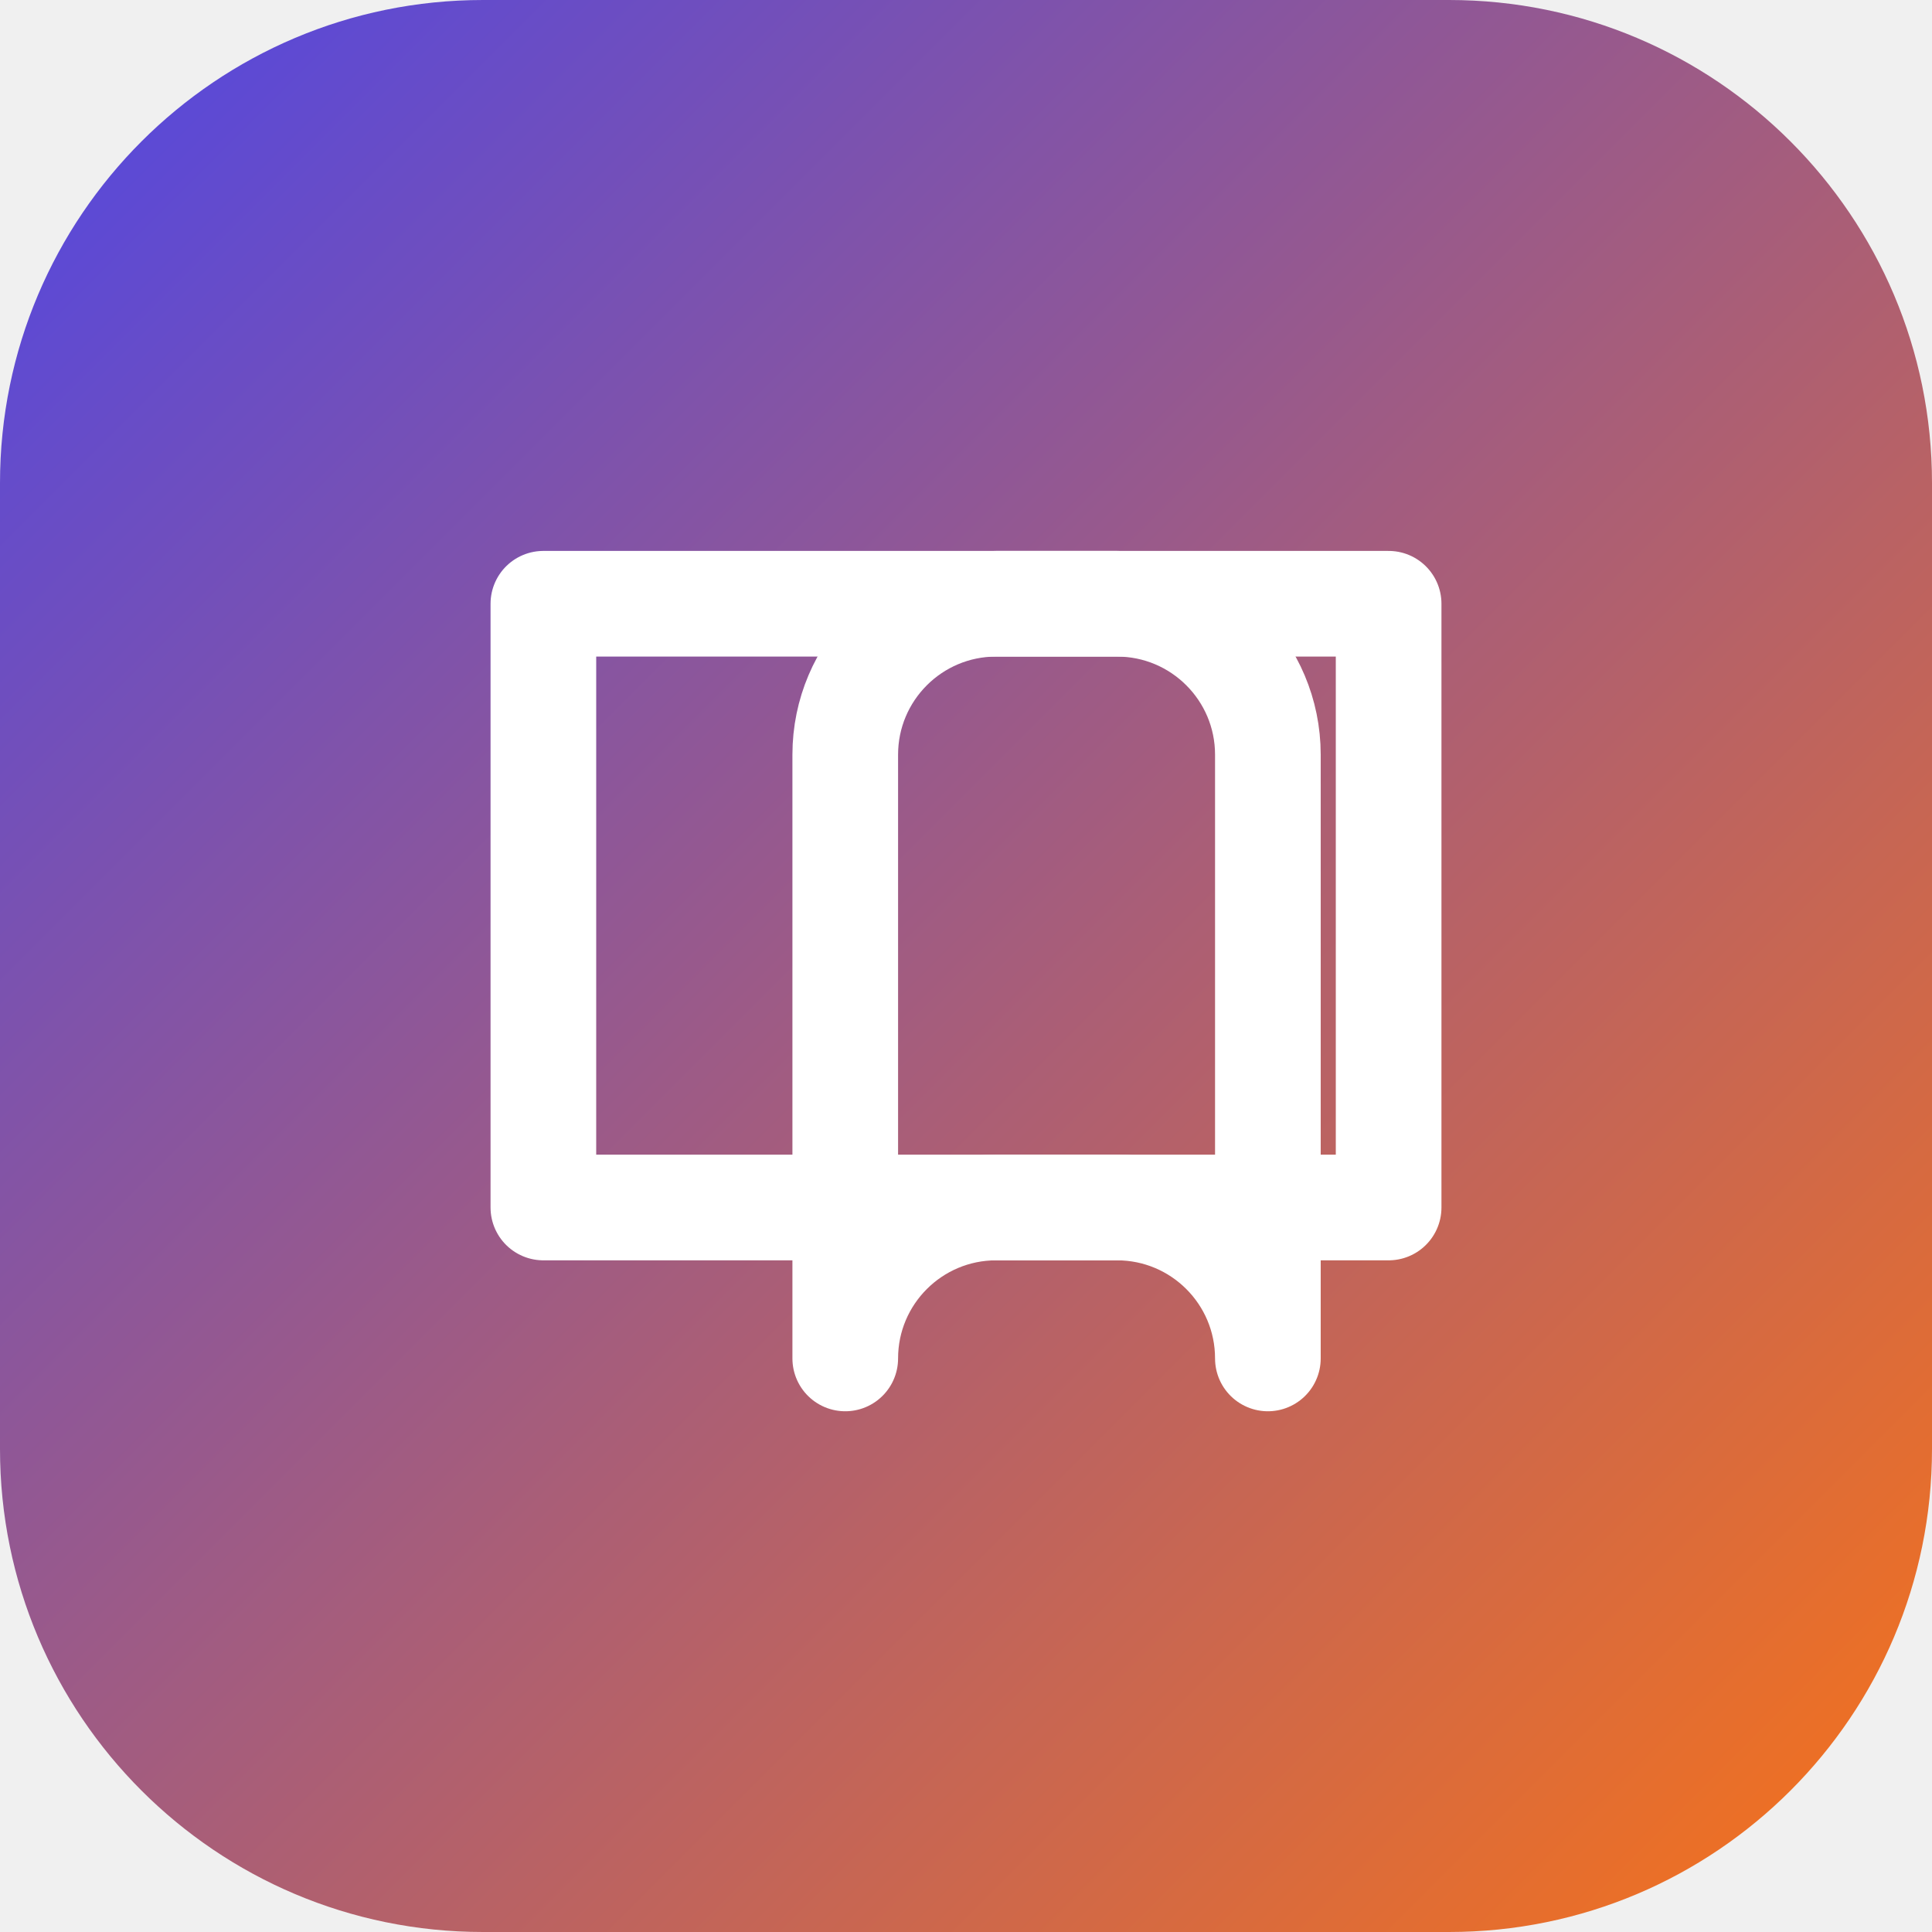
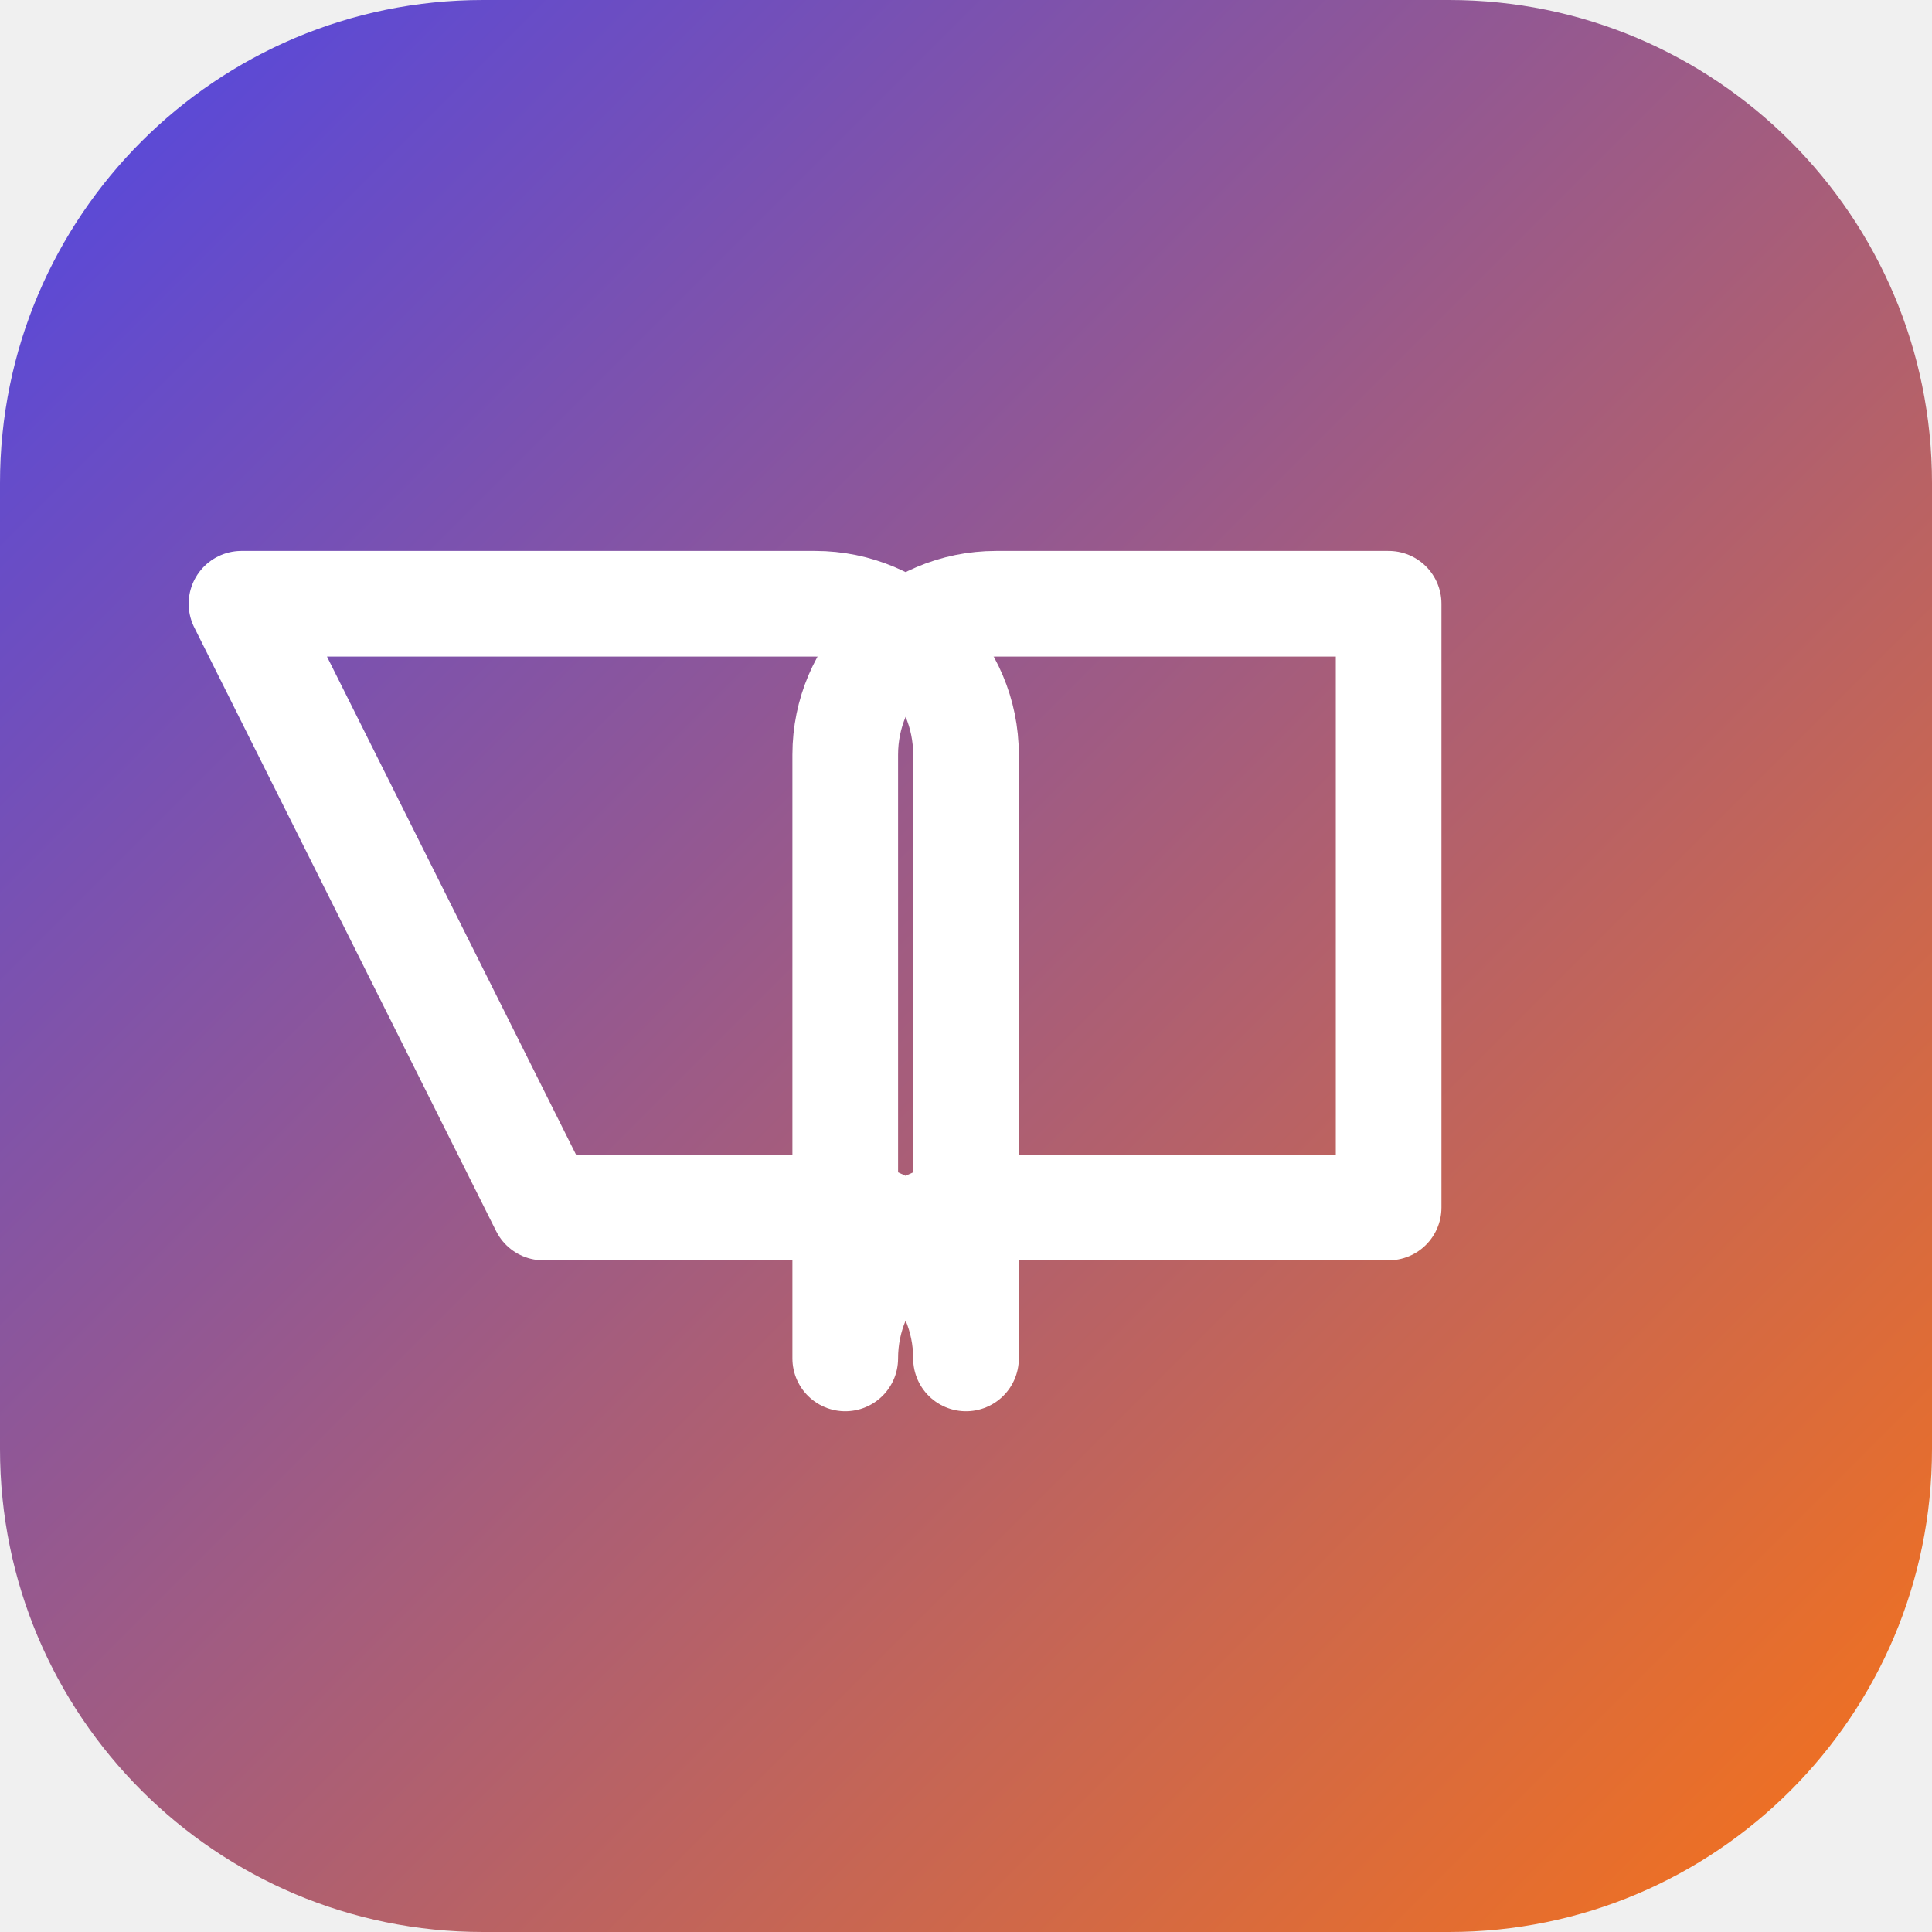
<svg xmlns="http://www.w3.org/2000/svg" viewBox="0 0 64 64" role="img" aria-labelledby="title desc">
  <defs>
    <linearGradient id="g" x1="0" y1="0" x2="1" y2="1">
      <stop offset="0%" stop-color="#4f46e5" />
      <stop offset="100%" stop-color="#f97316" />
    </linearGradient>
  </defs>
  <rect width="64" height="64" rx="16" fill="url(#g)" />
-   <path d="M18 20h19a5 5 0 0 1 5 5v20a5 5 0 0 0-5-5H18z" fill="none" stroke="#fff" stroke-width="3.5" stroke-linejoin="round" />
+   <path d="M8 20h19a5 5 0 0 1 5 5v20a5 5 0 0 0-5-5H18z" fill="none" stroke="#fff" stroke-width="3.5" stroke-linejoin="round" />
  <path d="M46 20H33a5 5 0 0 0-5 5v20a5 5 0 0 1 5-5h13z" fill="none" stroke="#fff" stroke-width="3.5" stroke-linejoin="round" />
</svg>
